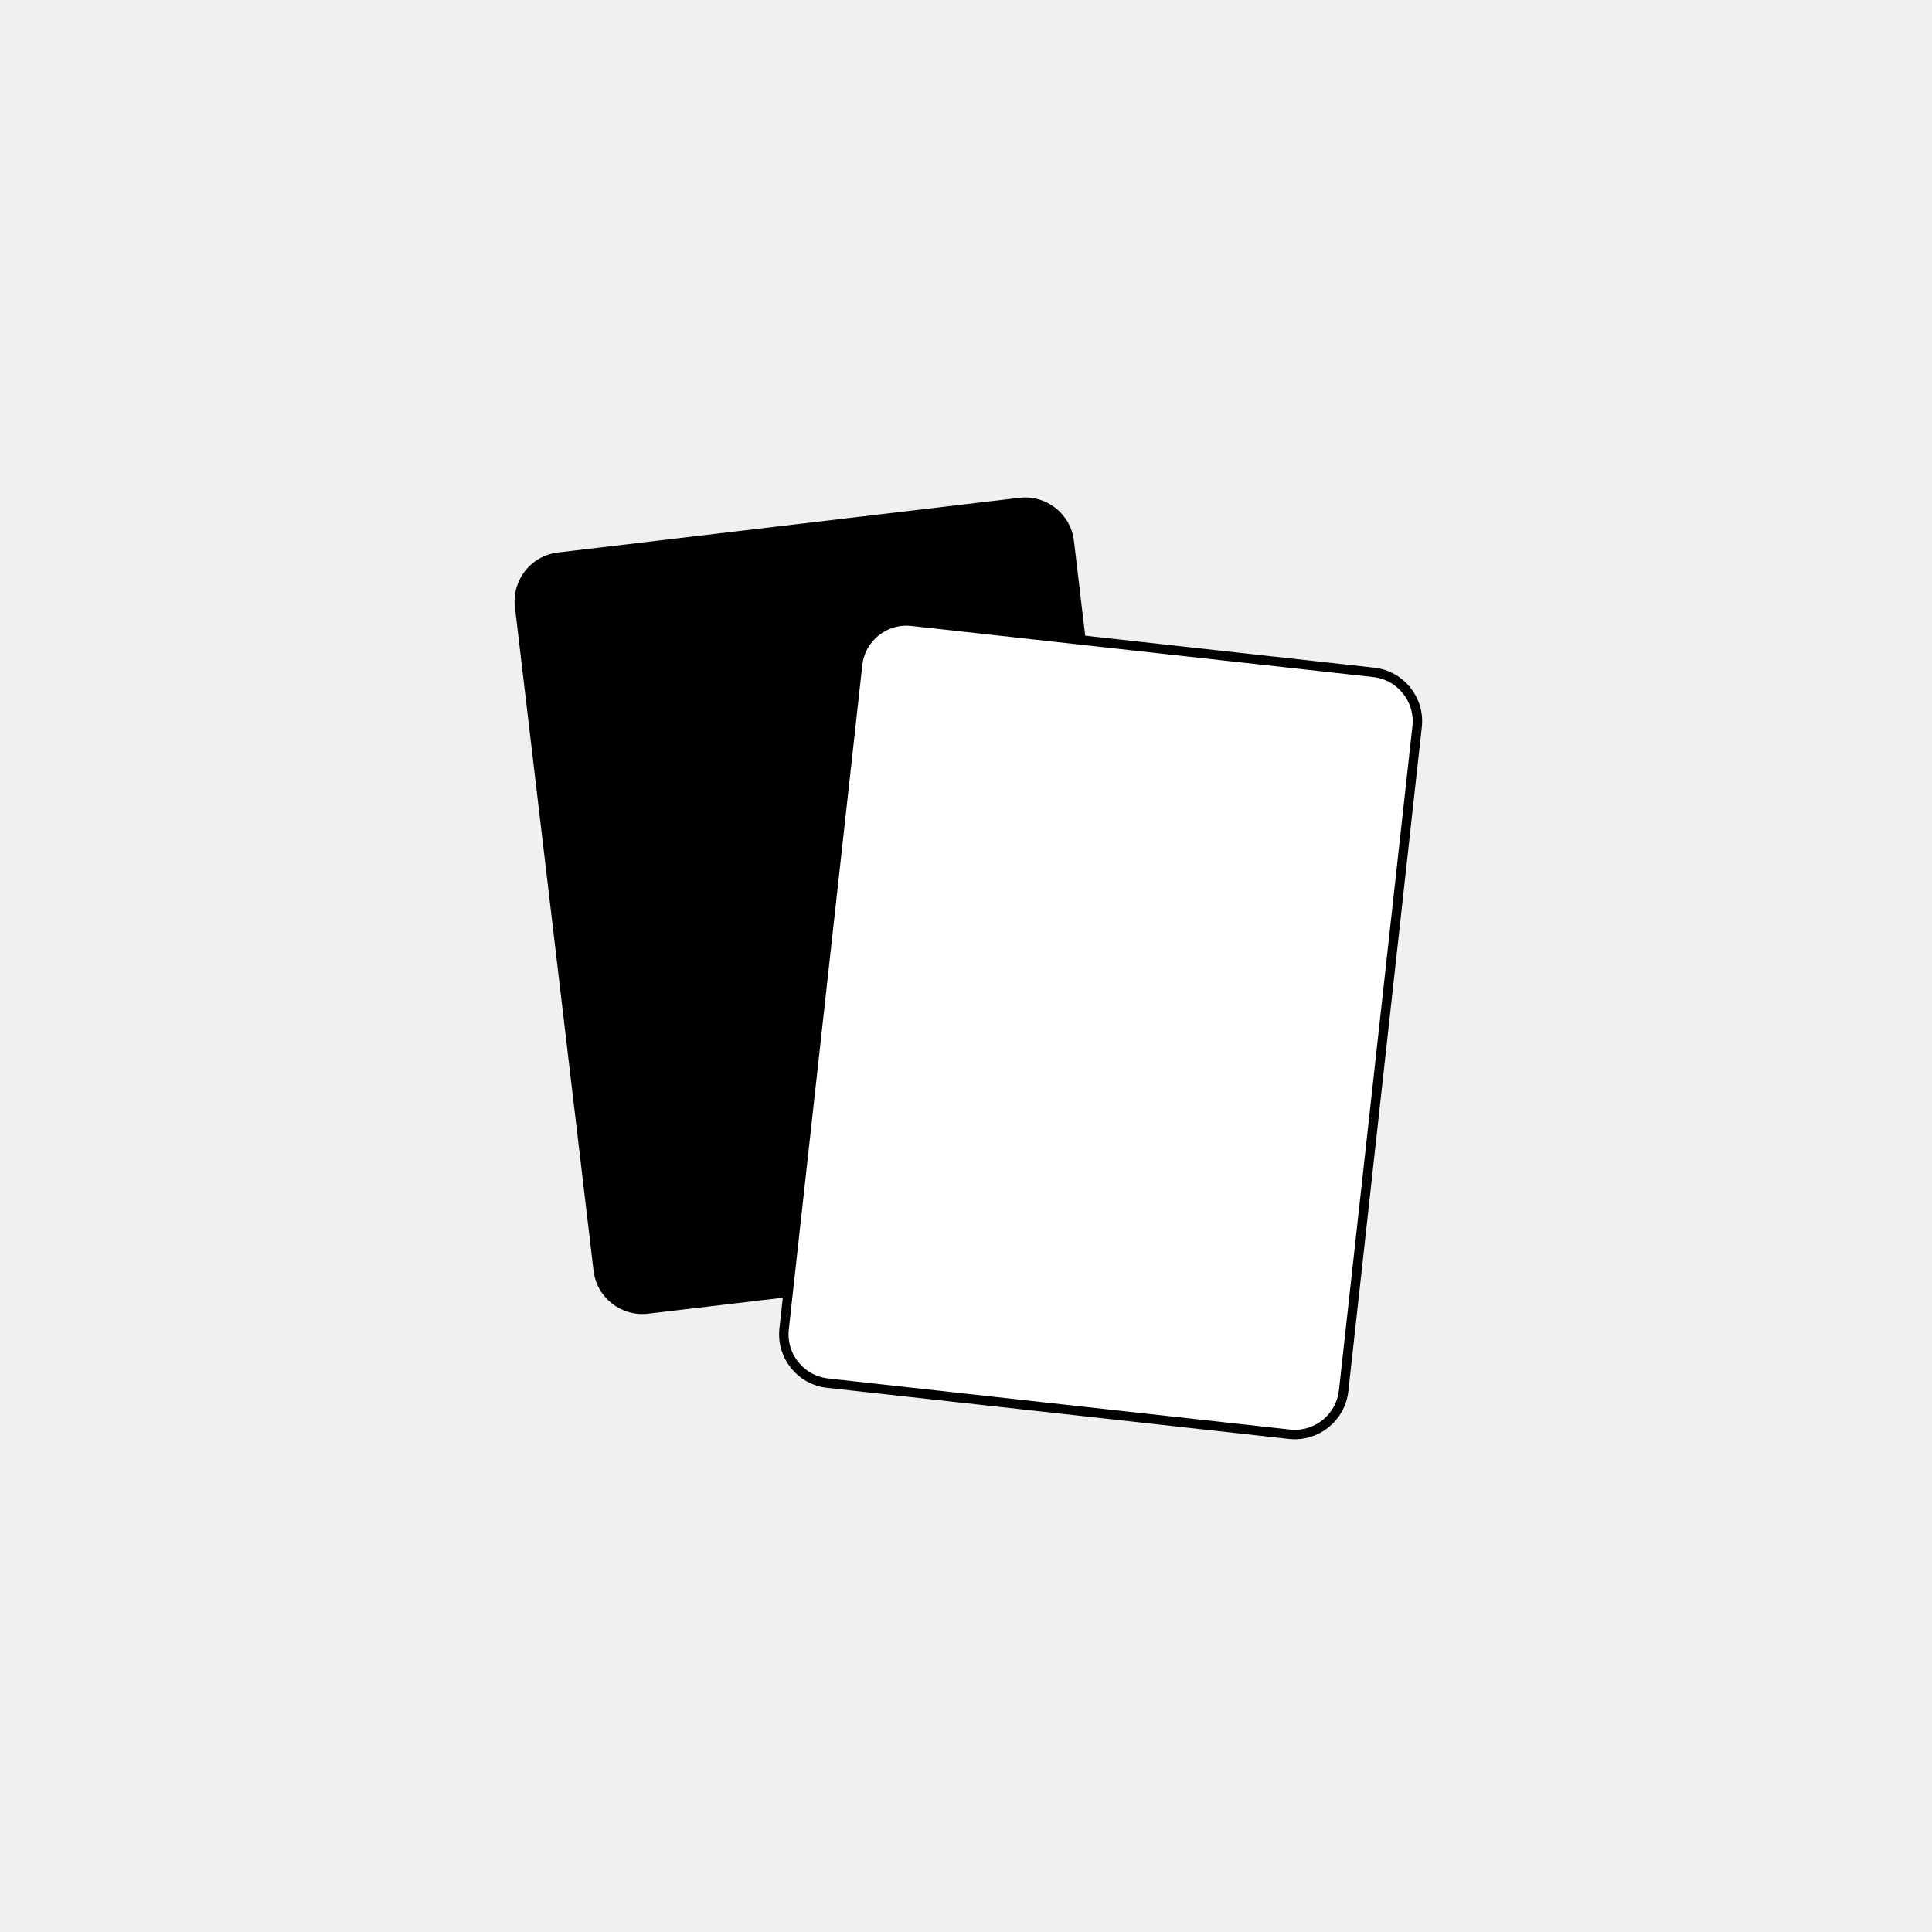
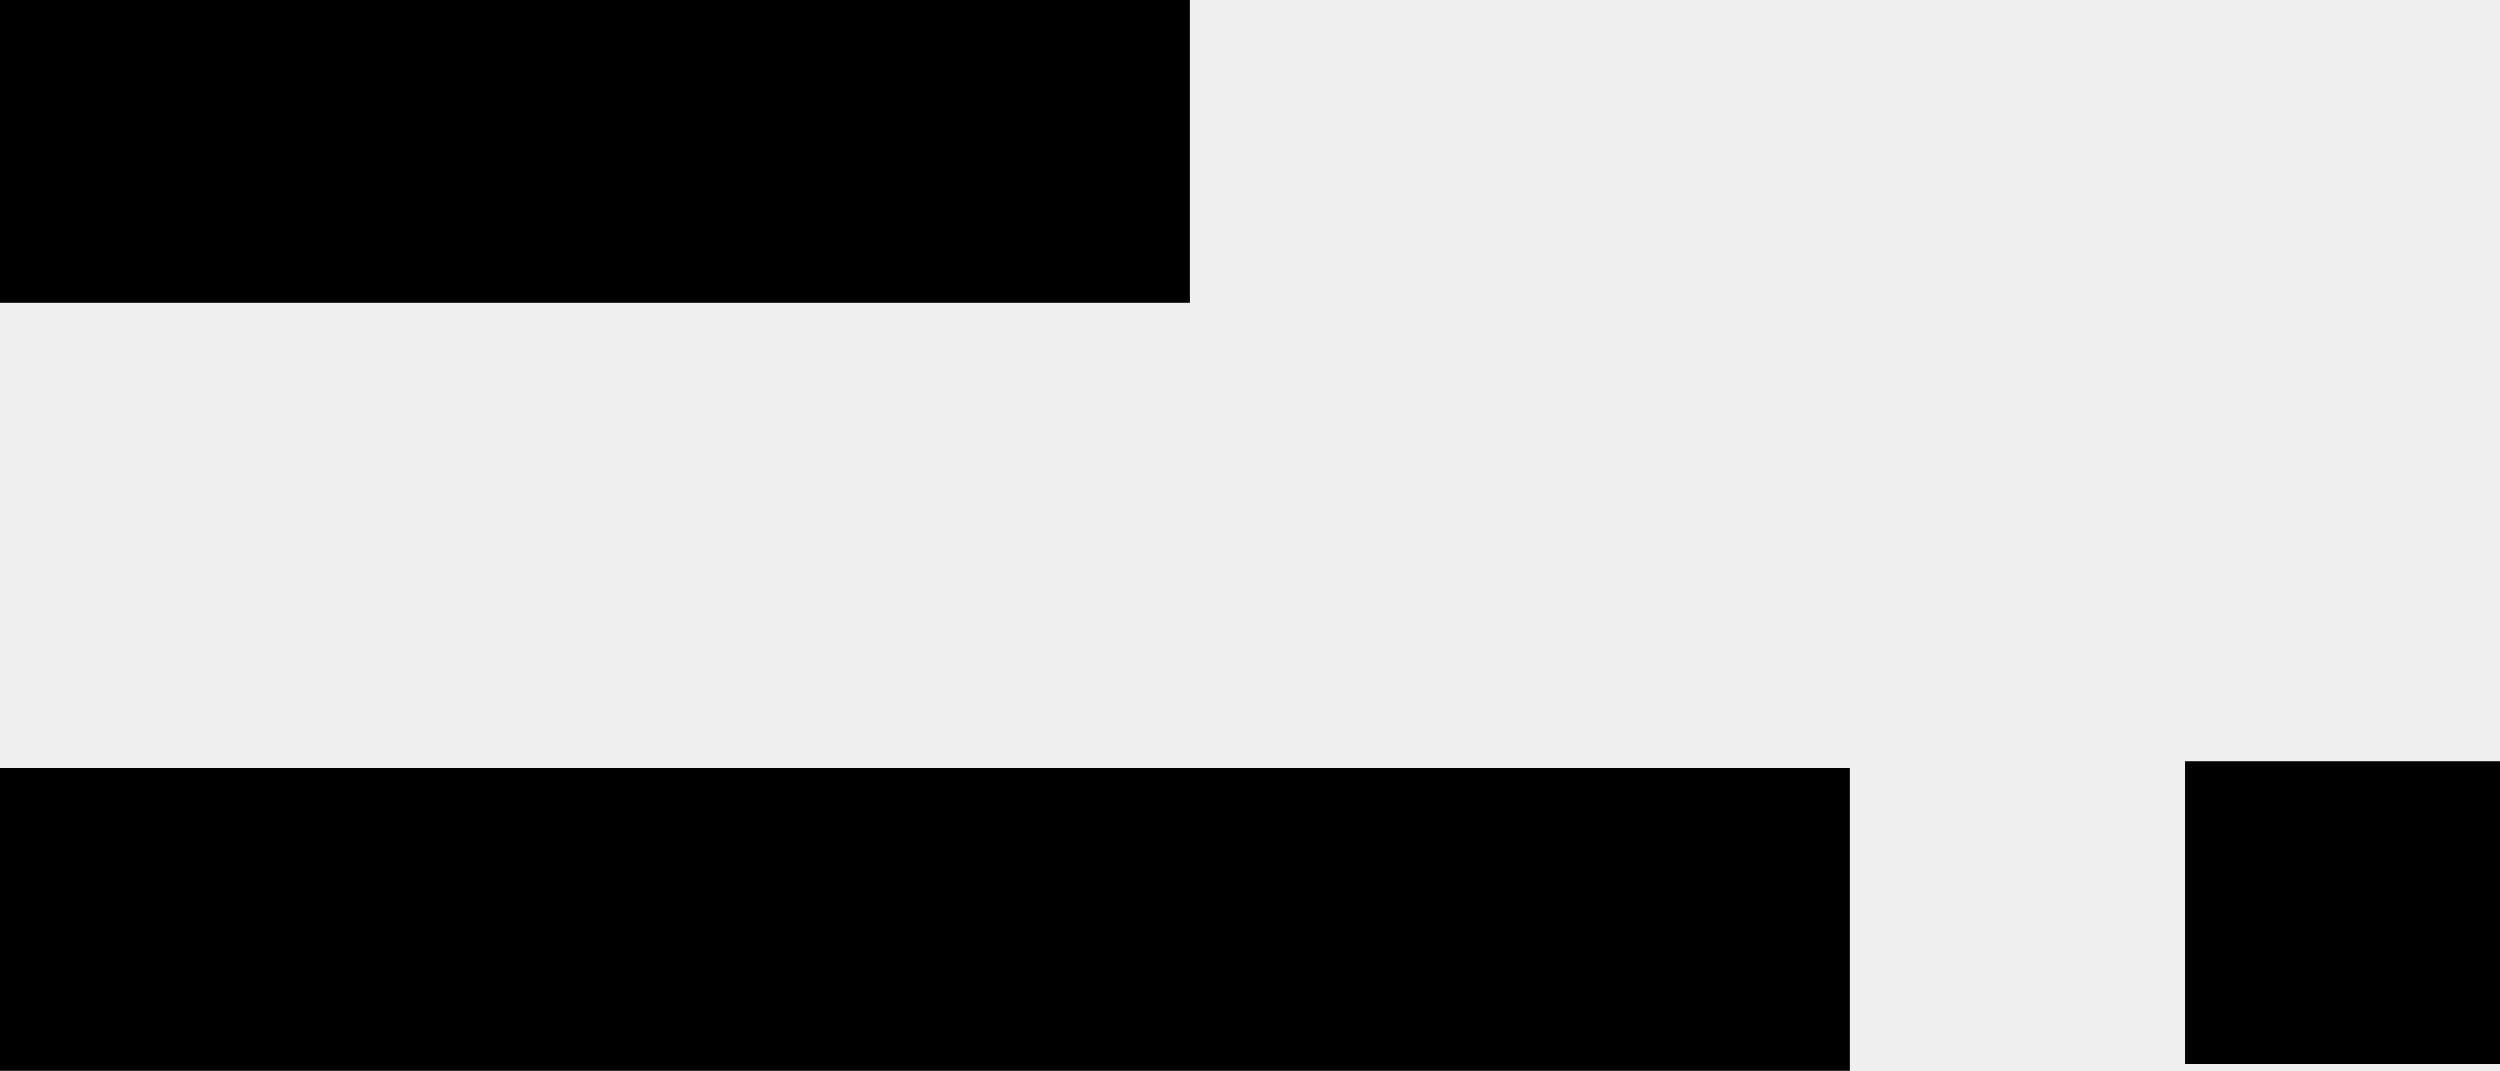
- <svg xmlns="http://www.w3.org/2000/svg" width="1024" height="1024" viewBox="0 0 270.933 270.933">
-   <g transform="translate(467.562 -4.664) scale(.57798)" fill-rule="evenodd" fill="#fff">
-     <rect width="136.585" height="185.982" x="-697.553" y="61.875" ry="11.922" transform="rotate(-6.757)" fill="#000" />
-     <rect width="136.585" height="185.982" x="-578.611" y="222.476" ry="11.922" transform="rotate(6.314)" stroke="#000" stroke-width="2.289" stroke-miterlimit="4.5" />
+ <svg xmlns="http://www.w3.org/2000/svg" xmlns:xlink="http://www.w3.org/1999/xlink" width="723.816" height="310.024" viewBox="0 0 191.51 82.027" version="1.1" id="svg8">
+   <defs id="defs2">
+     <linearGradient gradientTransform="matrix(1.062088,0,0,1.80185,-302.1012,-144.8262)" xlink:href="#linearGradient832-6" id="linearGradient847" x1="-11.76" y1="209.87" x2="301.48" y2="317.847" gradientUnits="userSpaceOnUse" />
+     <linearGradient id="linearGradient832-6">
+       <stop id="stop836" offset="0" style="stop-color:#6c00ba;stop-opacity:1" />
+       <stop id="stop838" offset="1" style="stop-color:#e30000;stop-opacity:1" />
+     </linearGradient>
+   </defs>
+   <g id="layer1" transform="translate(-5.85122,-142.8192)">
+     <g transform="matrix(0.8264433,0,0,0.8264433,319.7619,36.4957)" id="layer1-3-7" style="fill:#ffffff;fill-opacity:1">
+       <g transform="translate(-50.71431,-104.4382)" id="g1410-5" style="fill:#ffffff;fill-opacity:1">
+         <g id="g865" transform="translate(-5.405474,-0.6314562)" style="display:none">
+           <rect transform="rotate(-6.75683)" ry="15.656" y="88.813" x="-325.148" height="244.226" width="179.359" id="rect1114" style="opacity:1;fill:#ffffff;fill-opacity:1;fill-rule:evenodd;stroke:#000000;stroke-width:1.832;stroke-linecap:square;stroke-linejoin:miter;stroke-miterlimit:4;stroke-dasharray:none;stroke-opacity:1;paint-order:normal" />
+           <rect transform="rotate(6.313956)" ry="15.656" y="165.889" x="-182.557" height="244.226" width="179.359" id="rect1114-3" style="opacity:1;fill:#000000;fill-opacity:1;fill-rule:evenodd;stroke:#ffffff;stroke-width:1.832;stroke-linecap:square;stroke-linejoin:miter;stroke-miterlimit:4;stroke-dasharray:none;stroke-opacity:1;paint-order:normal" />
+         </g>
+         <text xml:space="preserve" style="font-style:normal;font-variant:normal;font-weight:normal;font-stretch:normal;font-size:85.373px;line-height:1.25;font-family:Montserrat;-inkscape-font-specification:Montserrat;letter-spacing:0px;word-spacing:0px;fill:#ffffff;fill-opacity:1;stroke:none;stroke-width:0.32" x="-242.716" y="324.886" id="text4533">
+           <tspan id="tspan4531" x="-242.716" y="403.351" style="fill:#ffffff;fill-opacity:1;stroke-width:0.32" />
+         </text>
+         <g style="fill:#000000;fill-opacity:1.0" transform="matrix(0.8966599,0,0,0.8966599,-65.87512,-2.541863)" id="g850">
+           <rect style="opacity:1;fill:#000000;fill-opacity:1.0;fill-rule:nonzero;stroke:none;stroke-width:1.342;paint-order:normal" id="rect4535-6-7-1-0-3-5" width="191.226" height="31.3" x="102.357" y="342.18" ry="0" transform="scale(-1,1)" />
+           <rect style="opacity:1;fill:#000000;fill-opacity:1.0;fill-rule:nonzero;stroke:none;stroke-width:1.077;paint-order:normal" id="rect4535-6-7-1-0-3-5-3" width="123.002" height="31.3" x="170.58" y="262.789" ry="0" transform="scale(-1,1)" />
+           <rect style="opacity:1;fill:#000000;fill-opacity:1.0;fill-rule:nonzero;stroke:none;stroke-width:0.554;paint-order:normal" id="rect4535-6-7-1-0-3-5-6" width="32.558" height="31.3" x="35.149" y="341.479" ry="0" transform="scale(-1,1)" />
+         </g>
+       </g>
+     </g>
  </g>
</svg>
